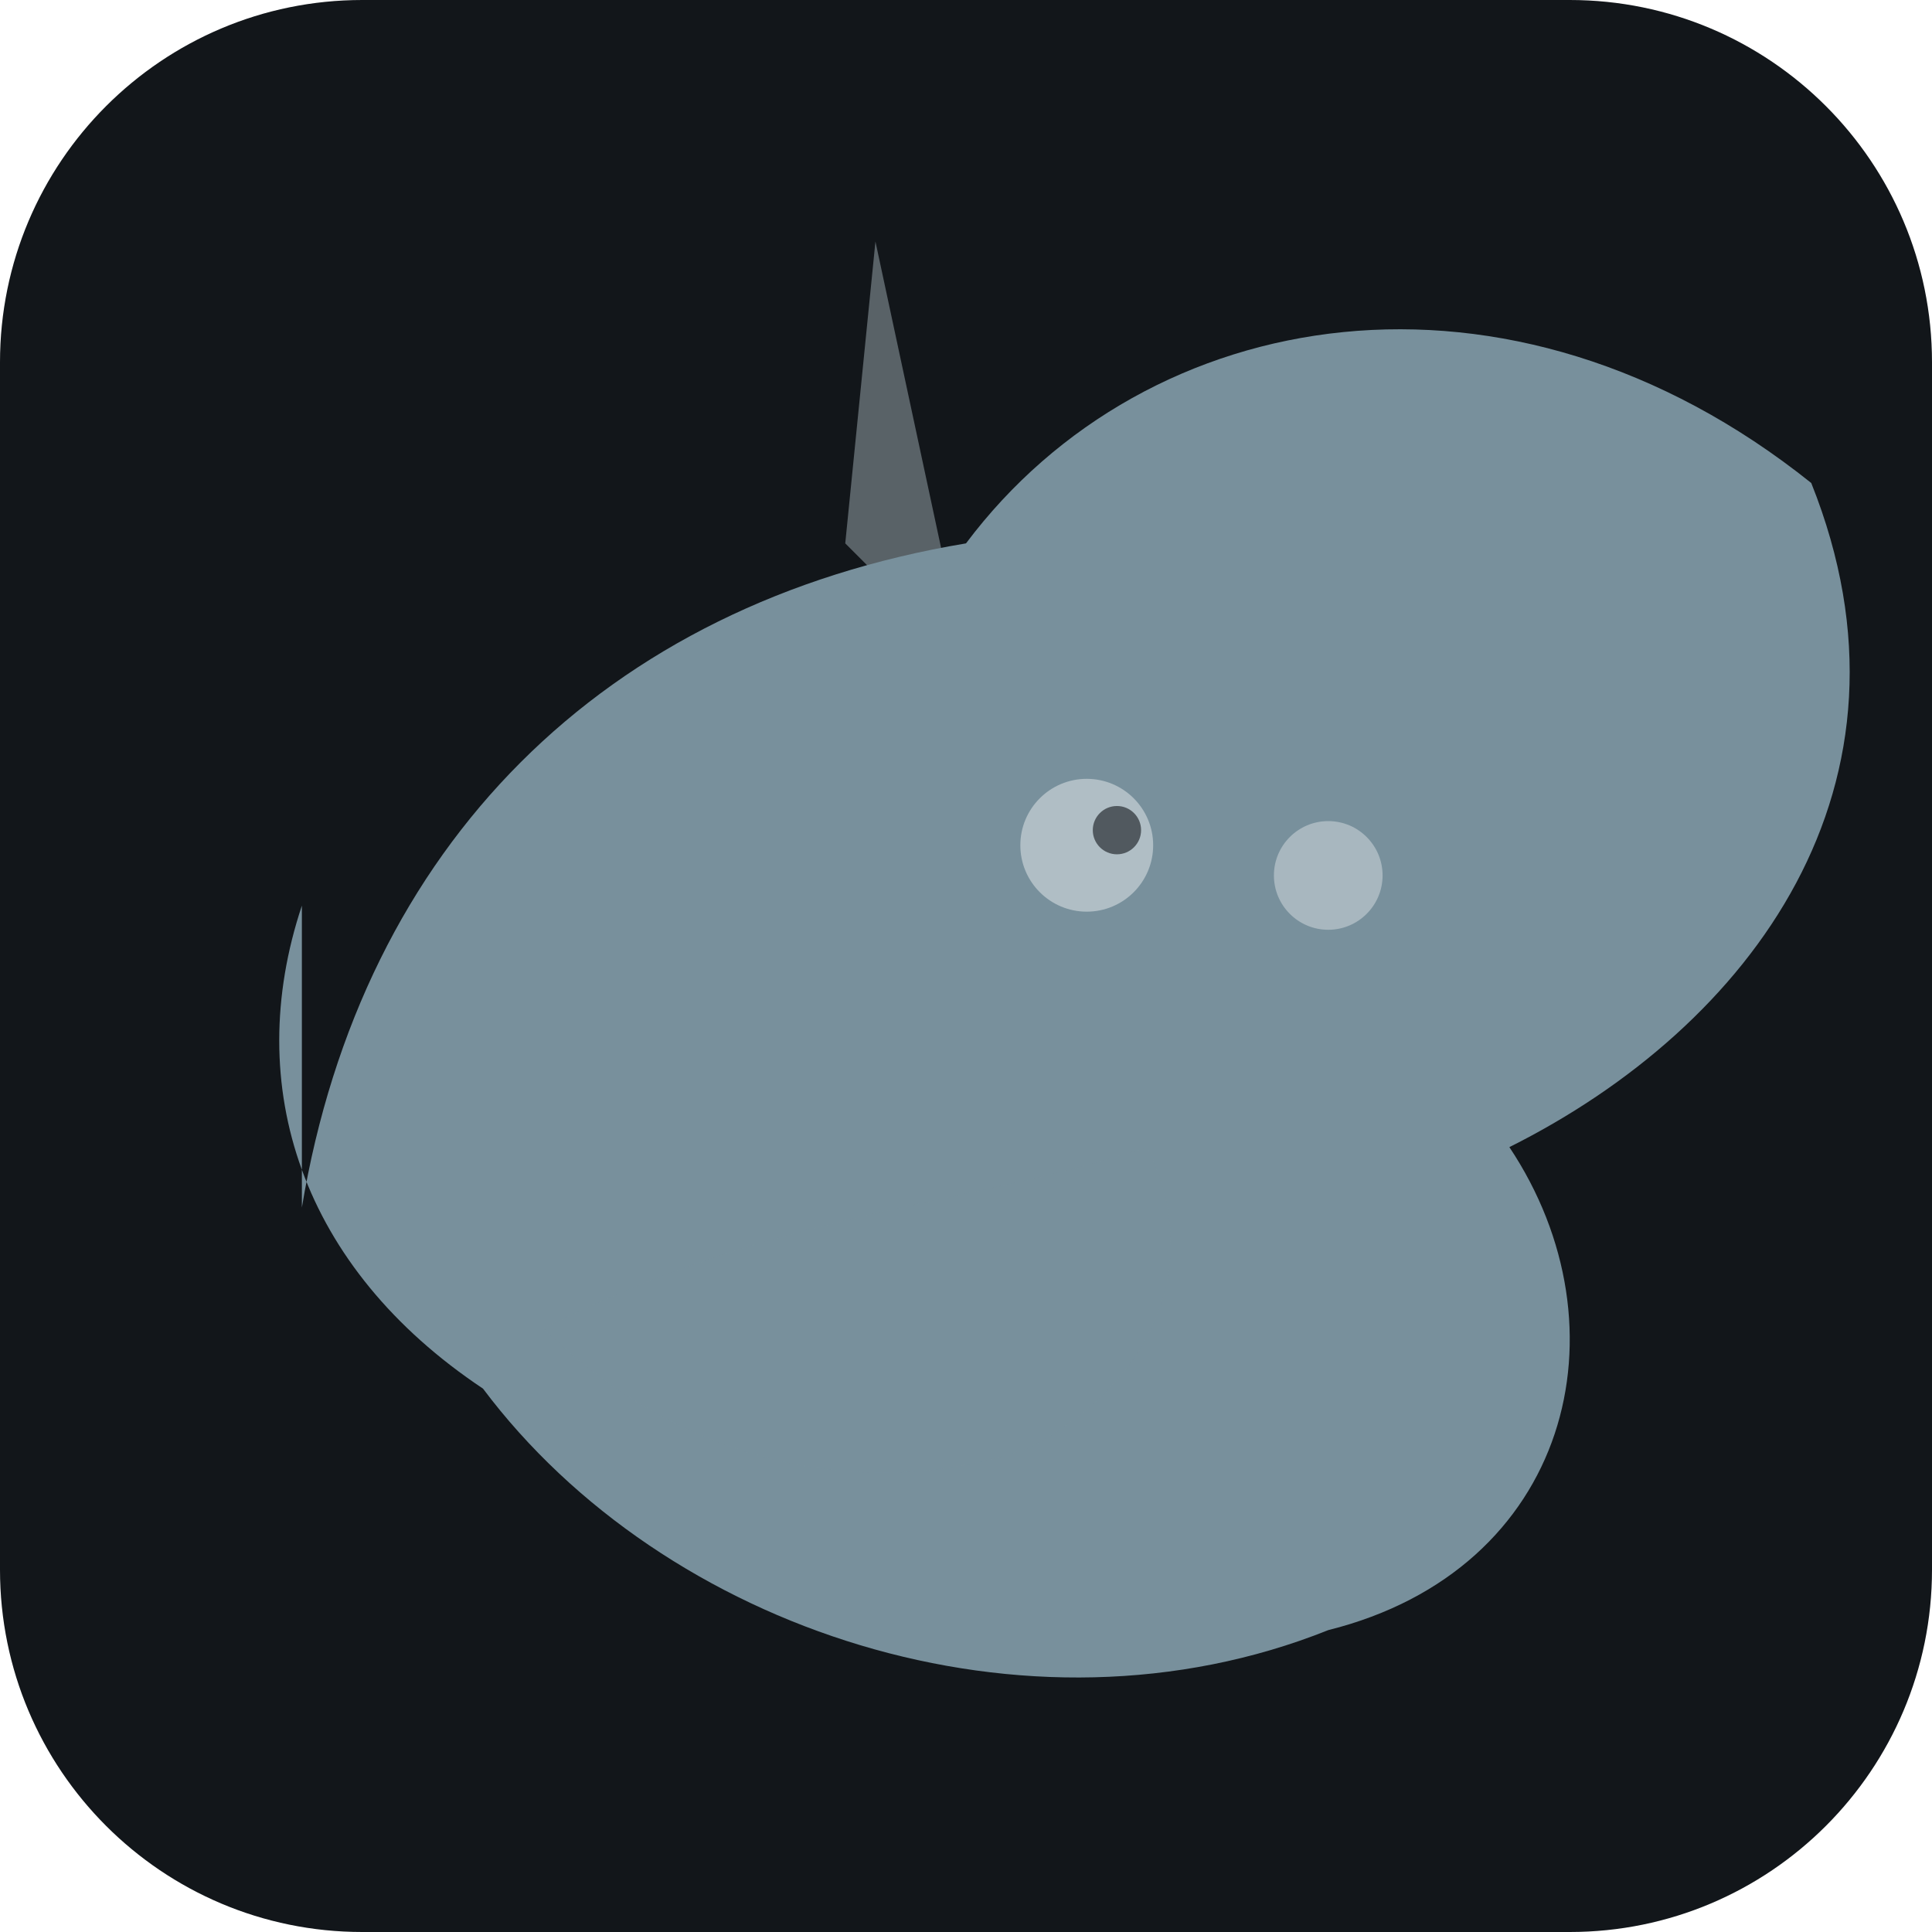
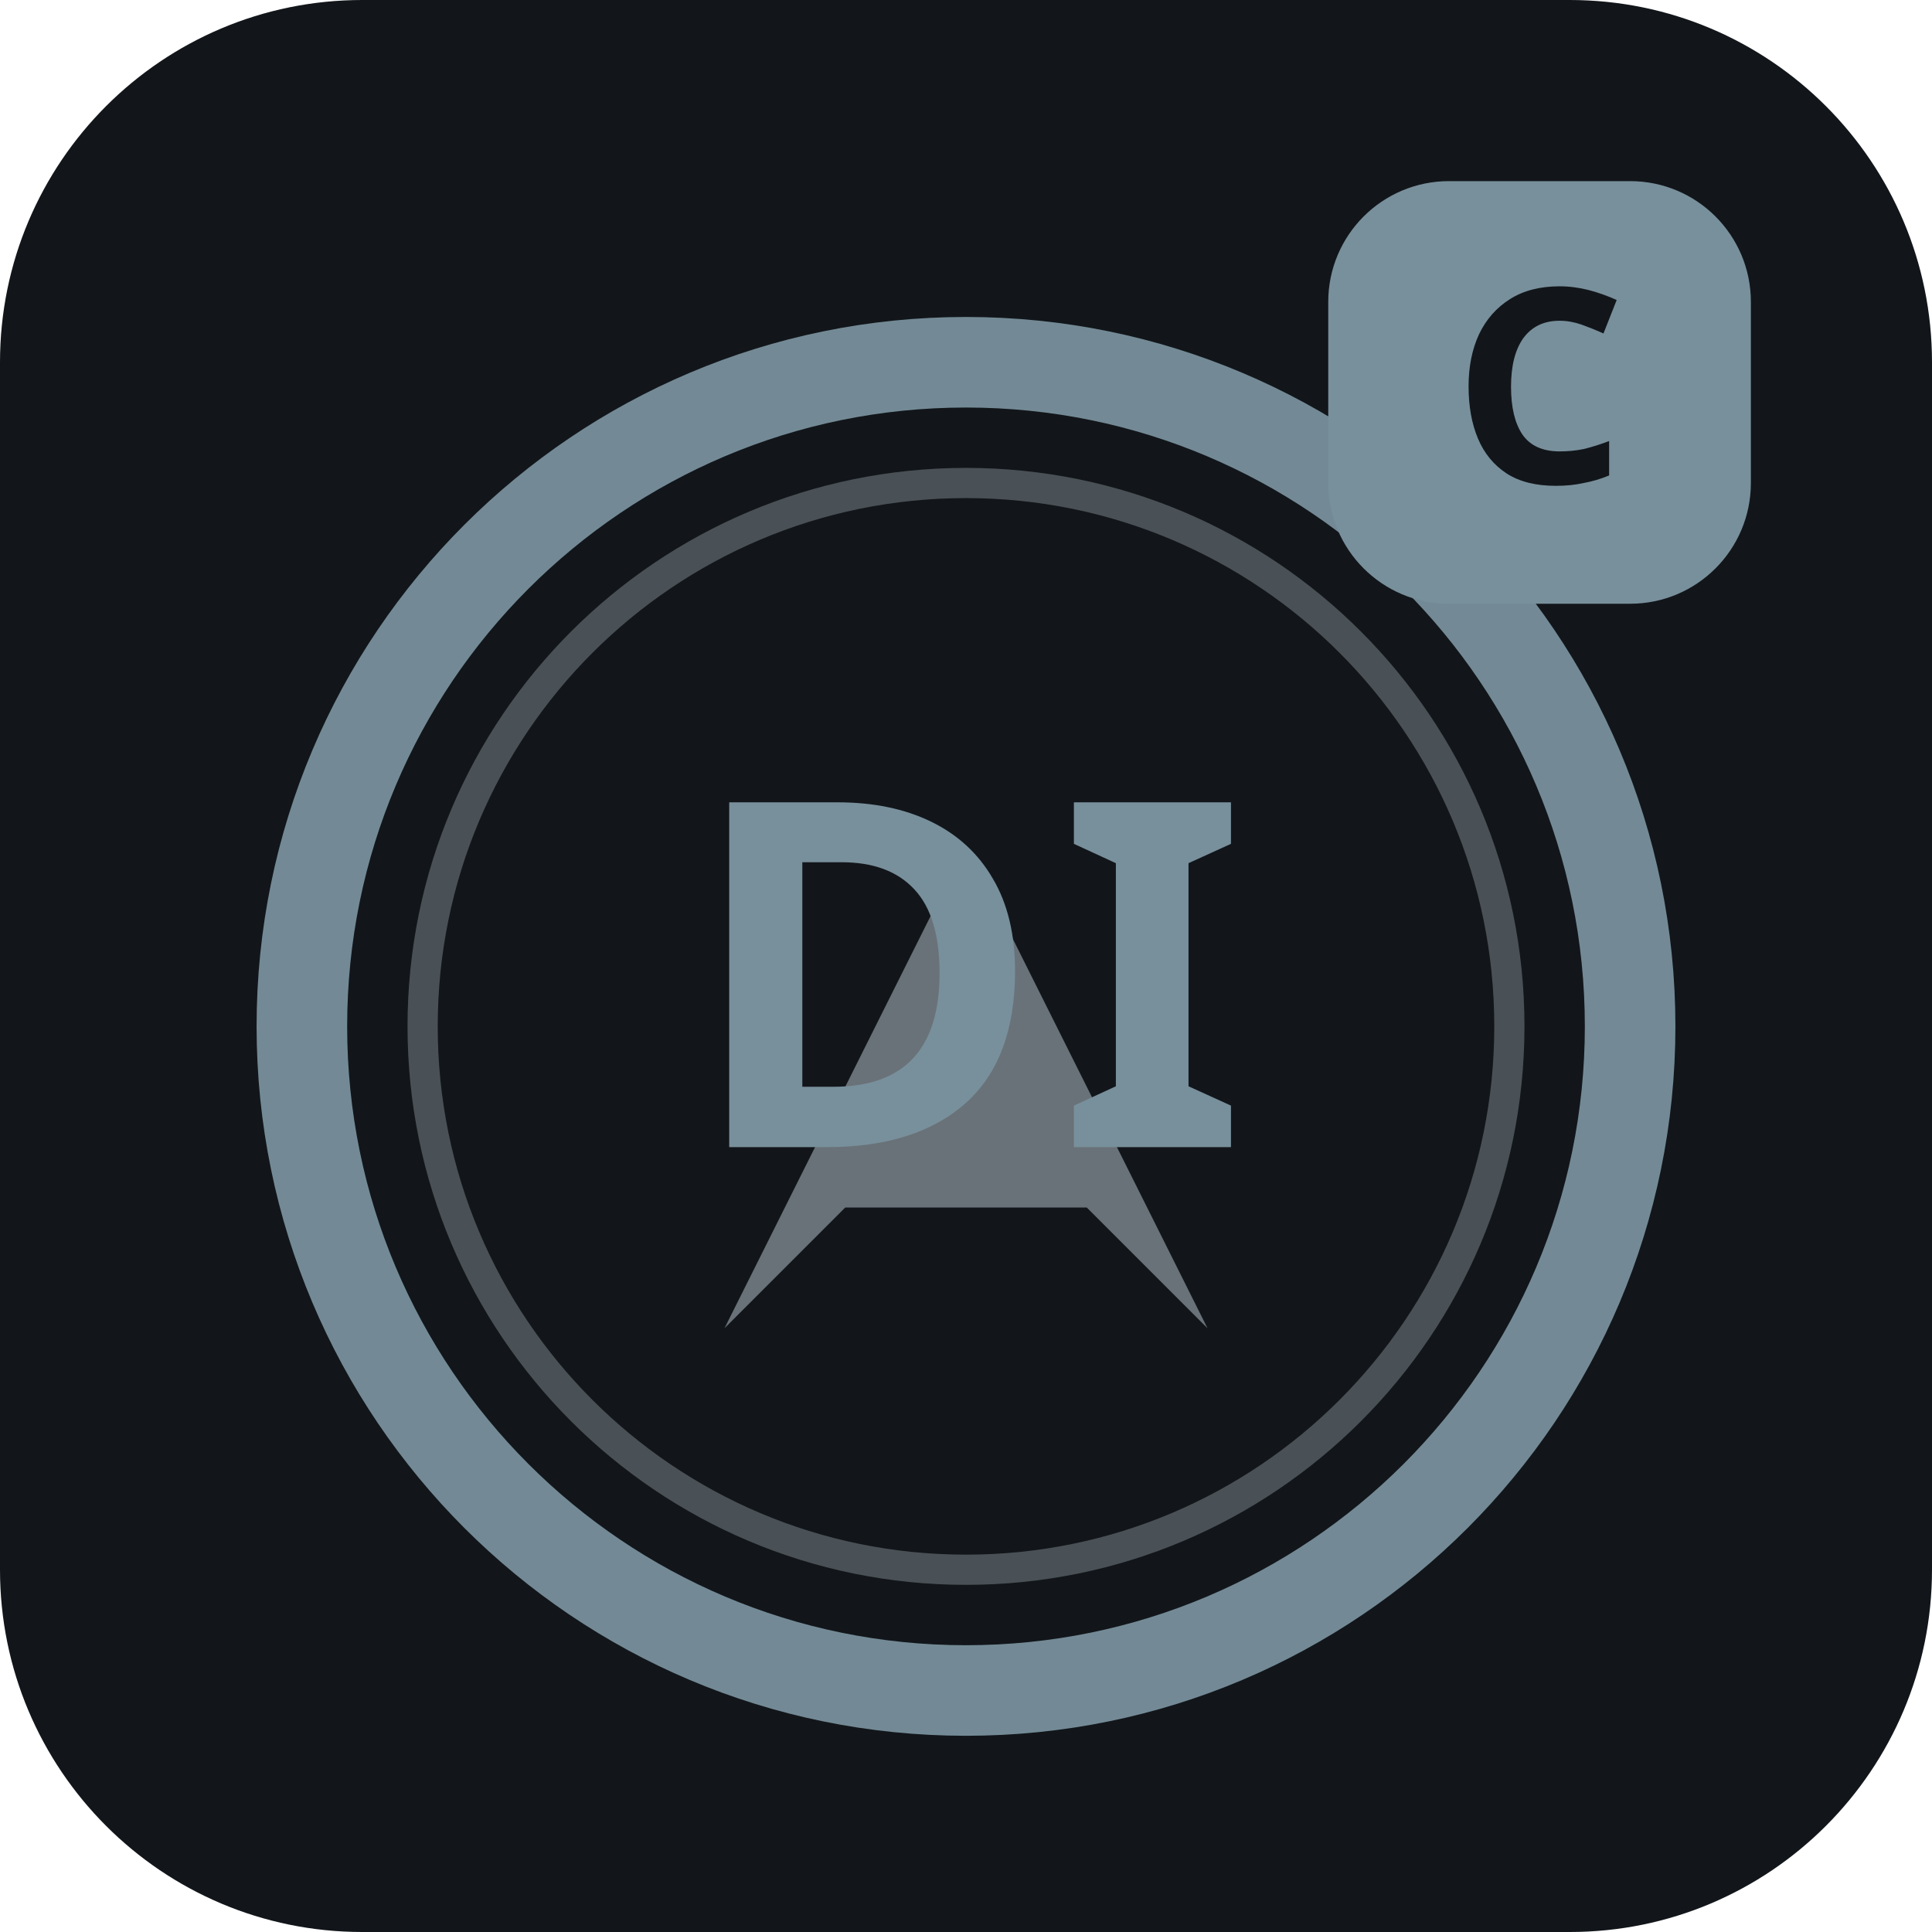
<svg xmlns="http://www.w3.org/2000/svg" viewBox="0 0 64 64" role="img" aria-label="Dimorphodon">
  <rect width="64" height="64" rx="12" fill="#12161a" />
-   <path fill="#b0bec5" opacity="0.45" d="M28 18 L29 8 L32 22 Z" />
-   <path fill="#78909c" d="M10 40c2-12 10-20 22-22 6-8 18-10 28-2 4 10-2 18-10 22 4 6 2 14-6 16-10 4-22 0-28-8-6-4-8-10-6-16z" />
-   <path fill="#78909c" opacity="0.55" d="M18 44c4 4 10 6 16 4 4-2 6-6 4-10-6 2-12 2-20 6z" />
-   <circle cx="36" cy="28" r="2.2" fill="#b0bec5" />
-   <circle cx="44" cy="29" r="1.8" fill="#b0bec5" opacity="0.85" />
-   <circle cx="37" cy="27.5" r="0.8" fill="#12161a" opacity="0.6" />
+   <circle cx="32" cy="34" r="22" fill="none" stroke="#78909c" stroke-width="3" opacity="0.95" />
+   <circle cx="32" cy="34" r="18" fill="#12161a" stroke="#b0bec5" stroke-width="1" opacity="0.35" />
+   <path fill="#b0bec5" opacity="0.55" d="M24 44 L32 28 L40 44 L36 40 L28 40 Z" />
+   <text x="32" y="38" text-anchor="middle" font-family="Rajdhani,Segoe UI,sans-serif" font-size="16" font-weight="700" fill="#78909c" letter-spacing="0.5">DI</text>
+   <rect x="44" y="6" width="14" height="14" rx="4" fill="#78909c" />
+   <text x="51.0" y="16" text-anchor="middle" font-family="Rajdhani,Segoe UI,sans-serif" font-size="9" font-weight="700" fill="#12161a">C</text>
</svg>
